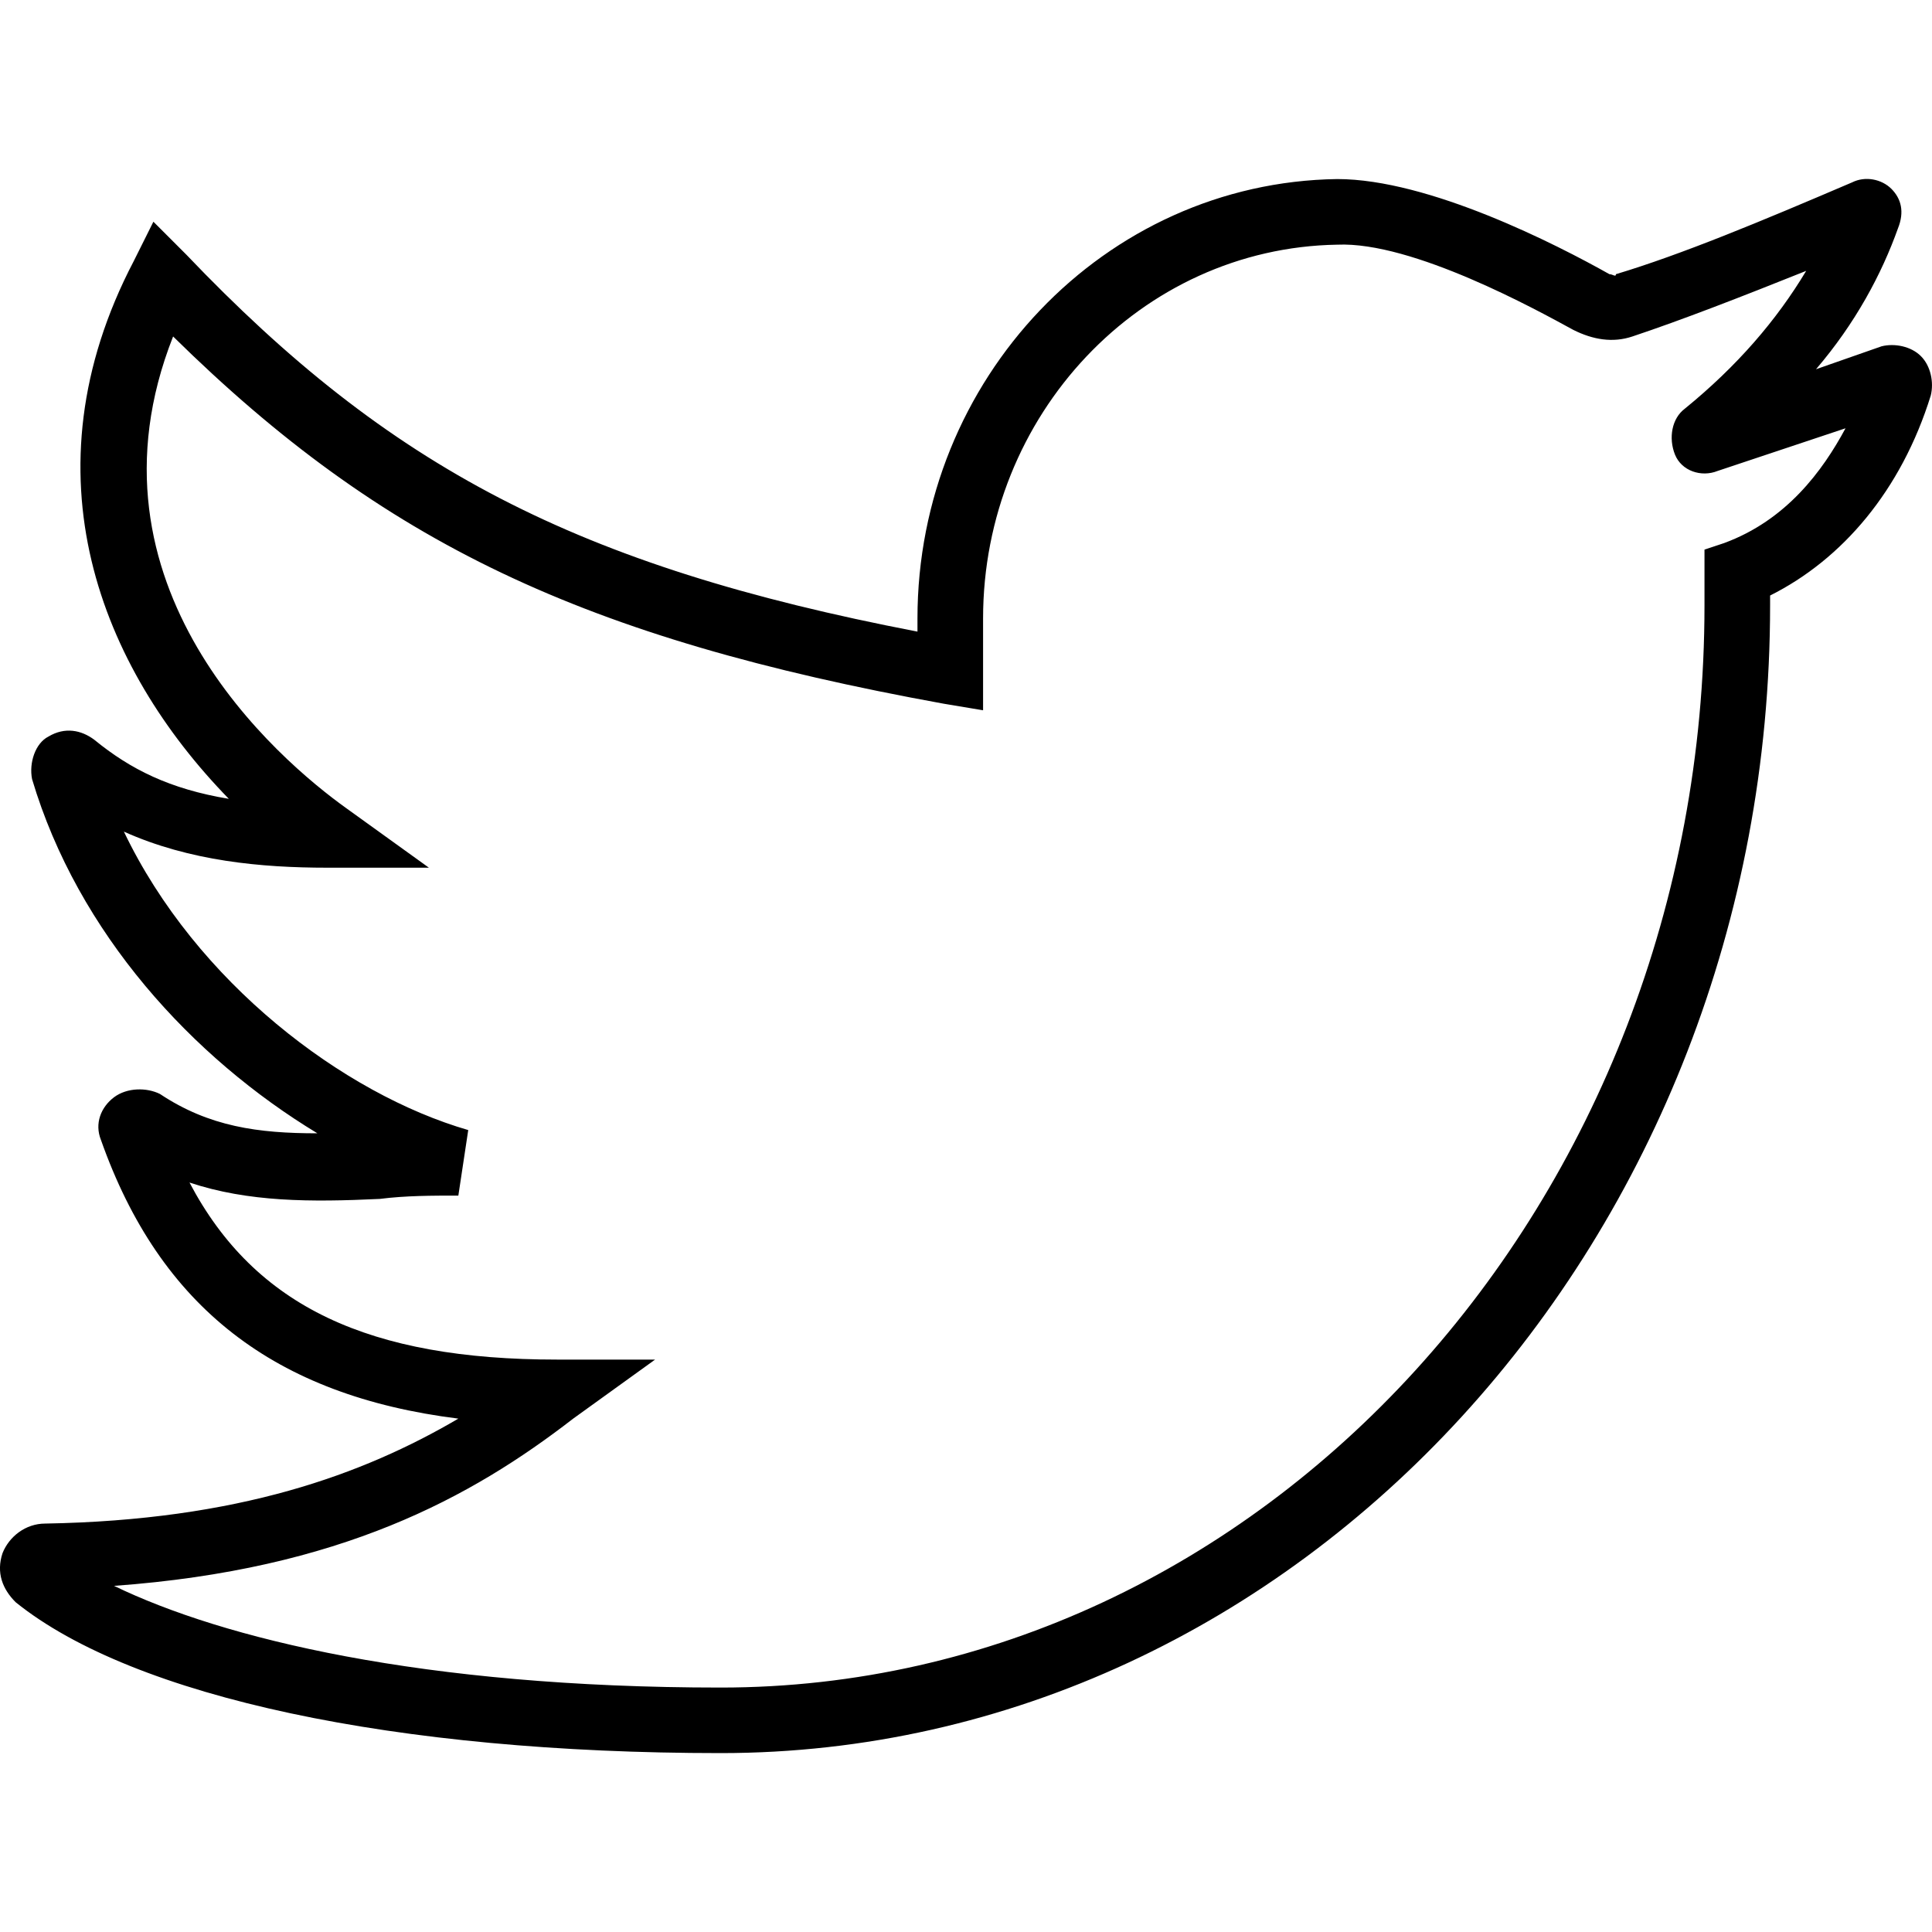
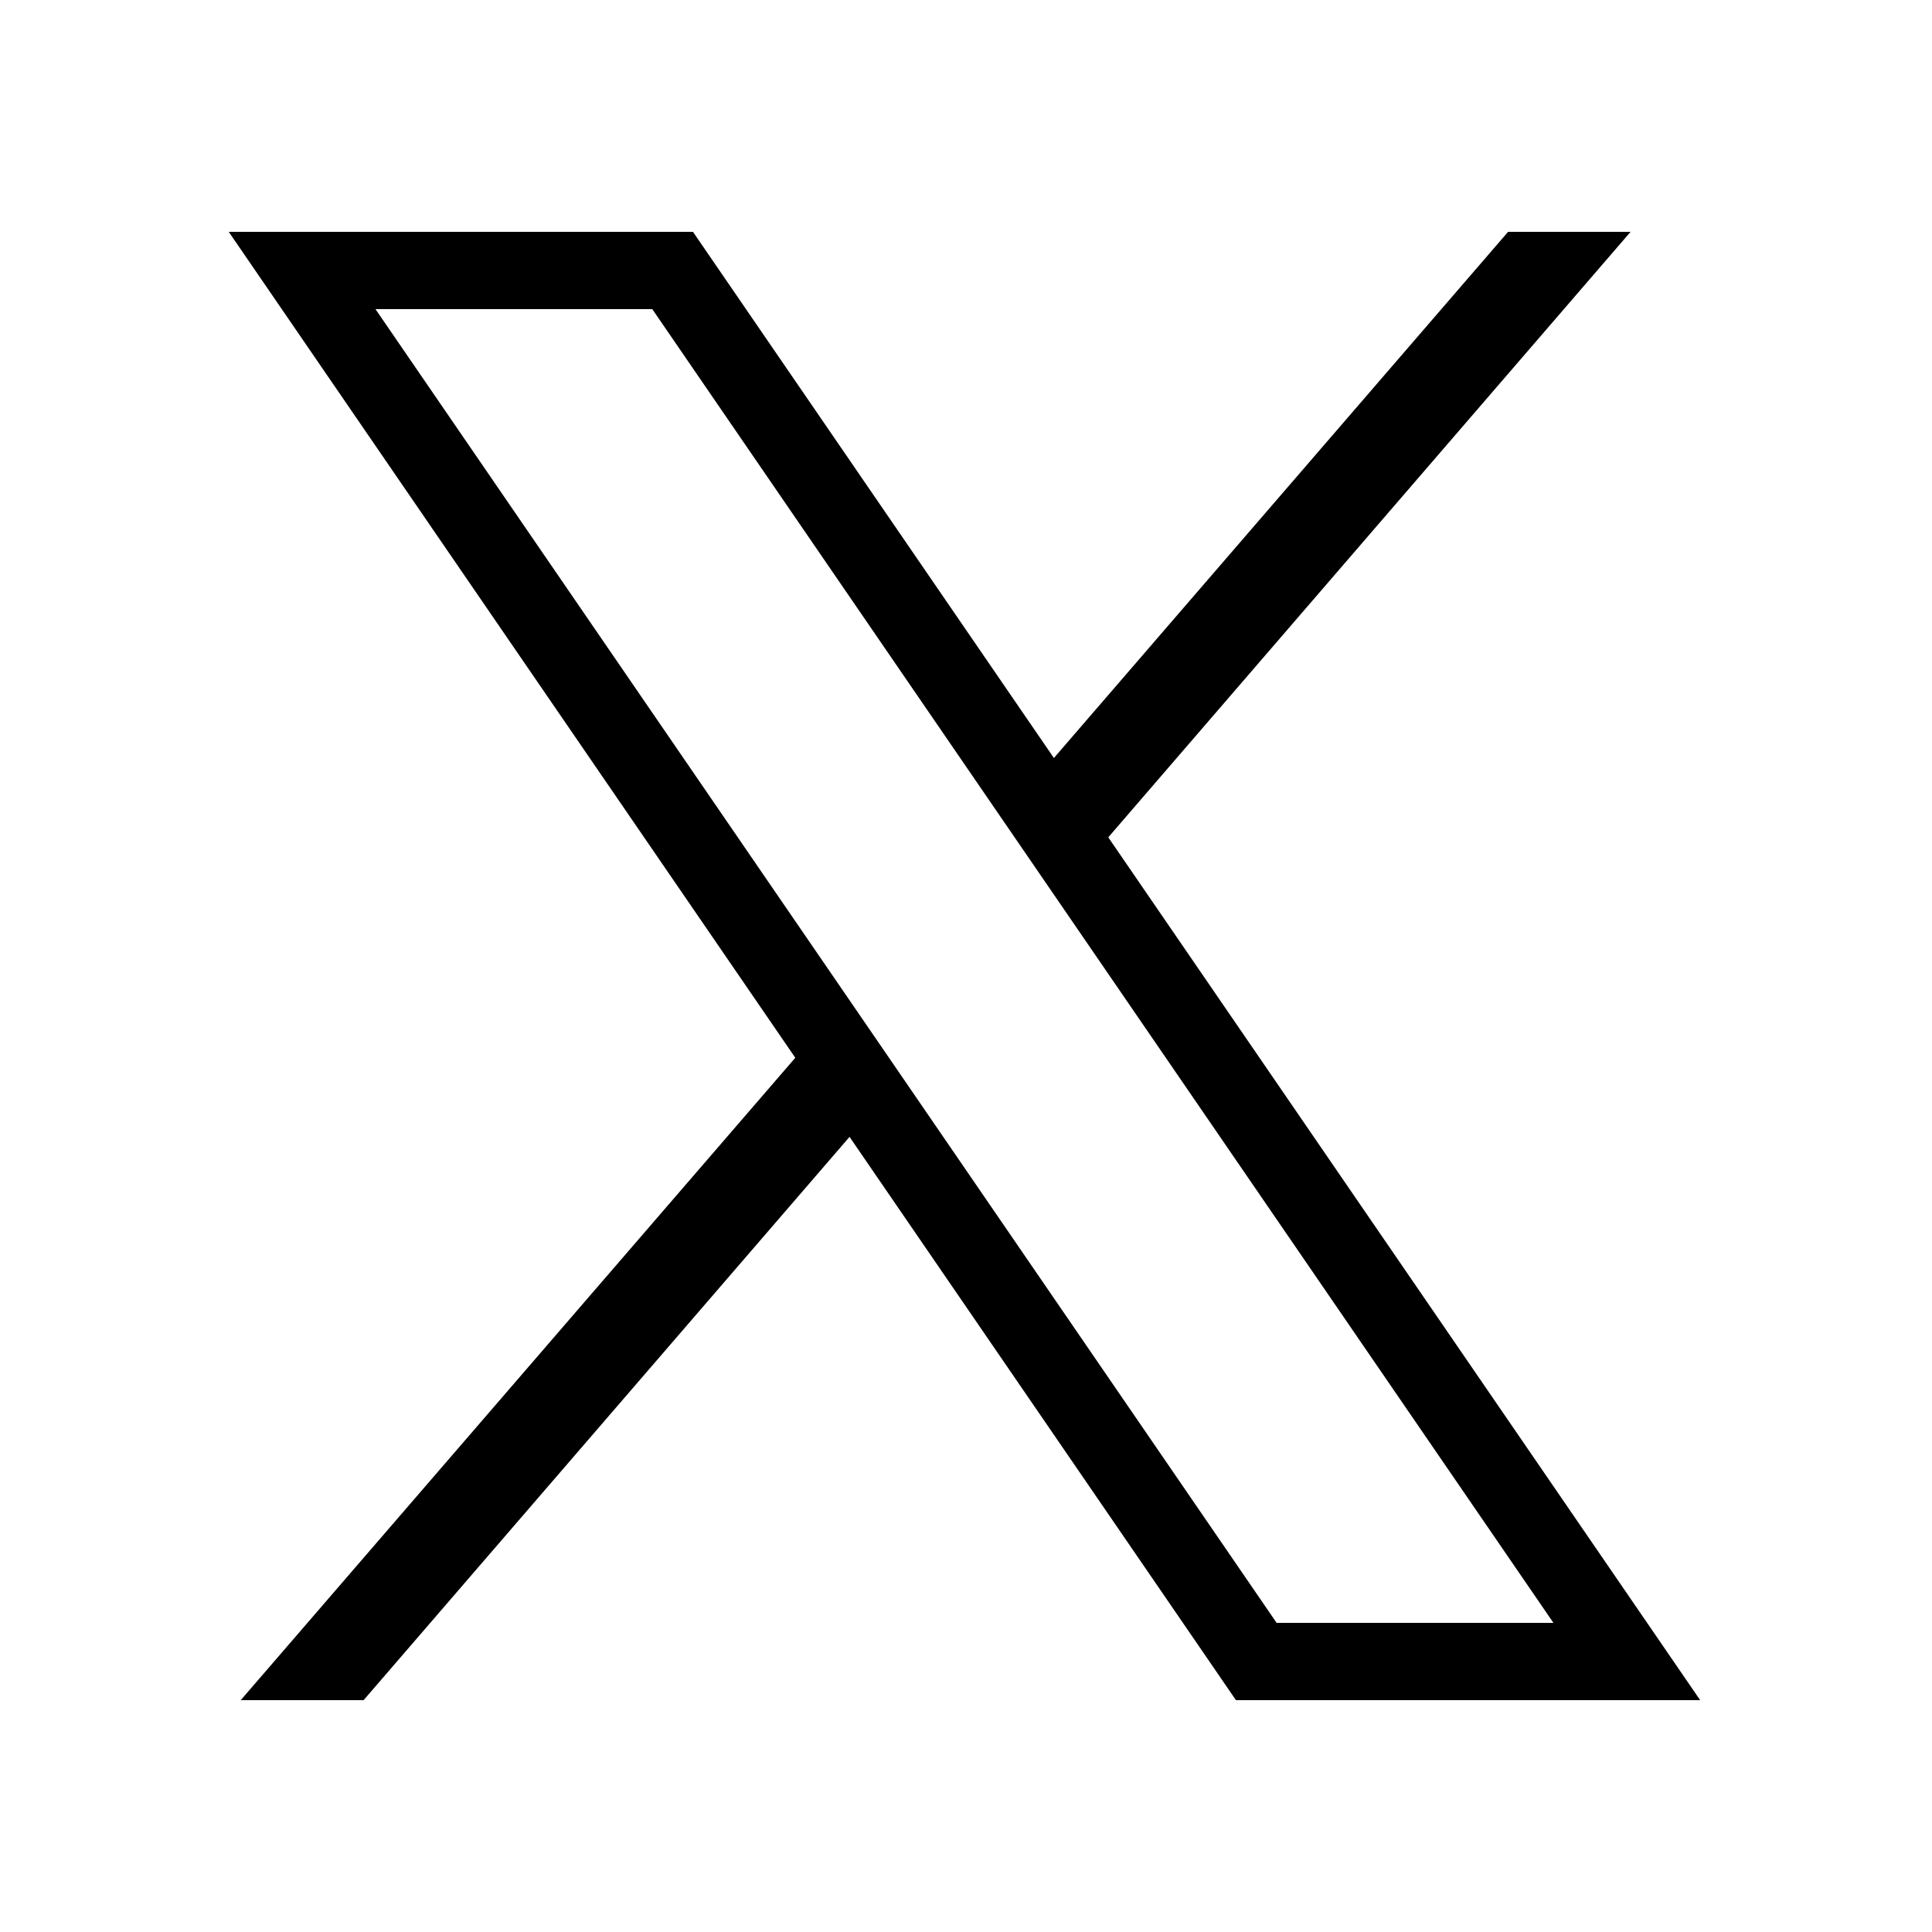
- <svg xmlns="http://www.w3.org/2000/svg" width="25" height="25" viewBox="0 0 25 25">
-   <path d="M24.857 4.609C24.73 4.481 24.517 4.439 24.348 4.481L23.499 4.778C24.008 4.184 24.348 3.548 24.56 2.954C24.645 2.741 24.602 2.572 24.475 2.444C24.348 2.317 24.135 2.275 23.966 2.36C22.777 2.869 21.759 3.293 20.91 3.548C20.91 3.59 20.868 3.548 20.826 3.548C20.147 3.166 18.492 2.317 17.303 2.317C14.291 2.36 11.872 4.906 11.872 8.003V8.173C7.459 7.324 5.04 6.051 2.409 3.293L1.985 2.869L1.731 3.378C0.288 6.136 1.306 8.64 2.961 10.337C2.197 10.21 1.688 9.955 1.221 9.573C1.052 9.446 0.839 9.404 0.627 9.531C0.458 9.616 0.373 9.87 0.415 10.082C1.009 12.077 2.494 13.689 4.107 14.665C3.343 14.665 2.707 14.58 2.07 14.156C1.9 14.071 1.646 14.071 1.476 14.198C1.306 14.326 1.221 14.538 1.306 14.75C2.07 16.914 3.555 18.06 5.931 18.357C4.701 19.078 3.088 19.672 0.585 19.715C0.33 19.715 0.118 19.884 0.033 20.097C-0.052 20.351 0.033 20.564 0.203 20.733C1.731 21.964 5.125 22.685 9.326 22.685C16.794 22.685 22.905 16.023 22.905 7.833V7.706C23.838 7.239 24.602 6.348 24.984 5.118C25.026 4.948 24.984 4.736 24.857 4.609ZM22.311 7.027L22.056 7.112V7.833C22.056 15.556 16.328 21.837 9.326 21.837C5.465 21.837 2.876 21.2 1.476 20.521C4.404 20.309 6.101 19.375 7.417 18.357L8.477 17.593H7.205C4.786 17.593 3.301 16.914 2.452 15.302C3.216 15.556 4.022 15.556 4.913 15.514C5.253 15.471 5.592 15.471 5.931 15.471L6.059 14.623C4.446 14.156 2.537 12.713 1.603 10.761C2.452 11.143 3.385 11.228 4.234 11.228H5.55L4.489 10.464C3.598 9.828 0.967 7.579 2.24 4.354C4.956 7.027 7.544 8.258 12.212 9.106L12.721 9.191V8.003C12.721 5.372 14.758 3.208 17.304 3.166C18.28 3.123 19.892 4.014 20.359 4.269C20.613 4.396 20.868 4.439 21.123 4.354C21.759 4.142 22.523 3.845 23.372 3.505C22.99 4.142 22.48 4.736 21.802 5.288C21.632 5.415 21.589 5.669 21.674 5.882C21.759 6.094 22.014 6.179 22.226 6.094L23.881 5.542C23.584 6.094 23.117 6.73 22.311 7.027Z" />
+ <svg xmlns="http://www.w3.org/2000/svg" viewBox="0 0 50 50" width="50px" height="50px">
+   <path d="M 5.92 6 L 20.582 27.375 L 6.23 44 L 9.41 44 L 21.986 29.422 L 31.986 44 L 44 44 L 28.682 21.67 L 42.199 6 L 39.029 6 L 27.275 19.617 L 17.934 6 L 5.92 6 z M 9.717 8 L 16.881 8 L 40.203 42 L 33.039 42 L 9.717 8 z" />
</svg>
